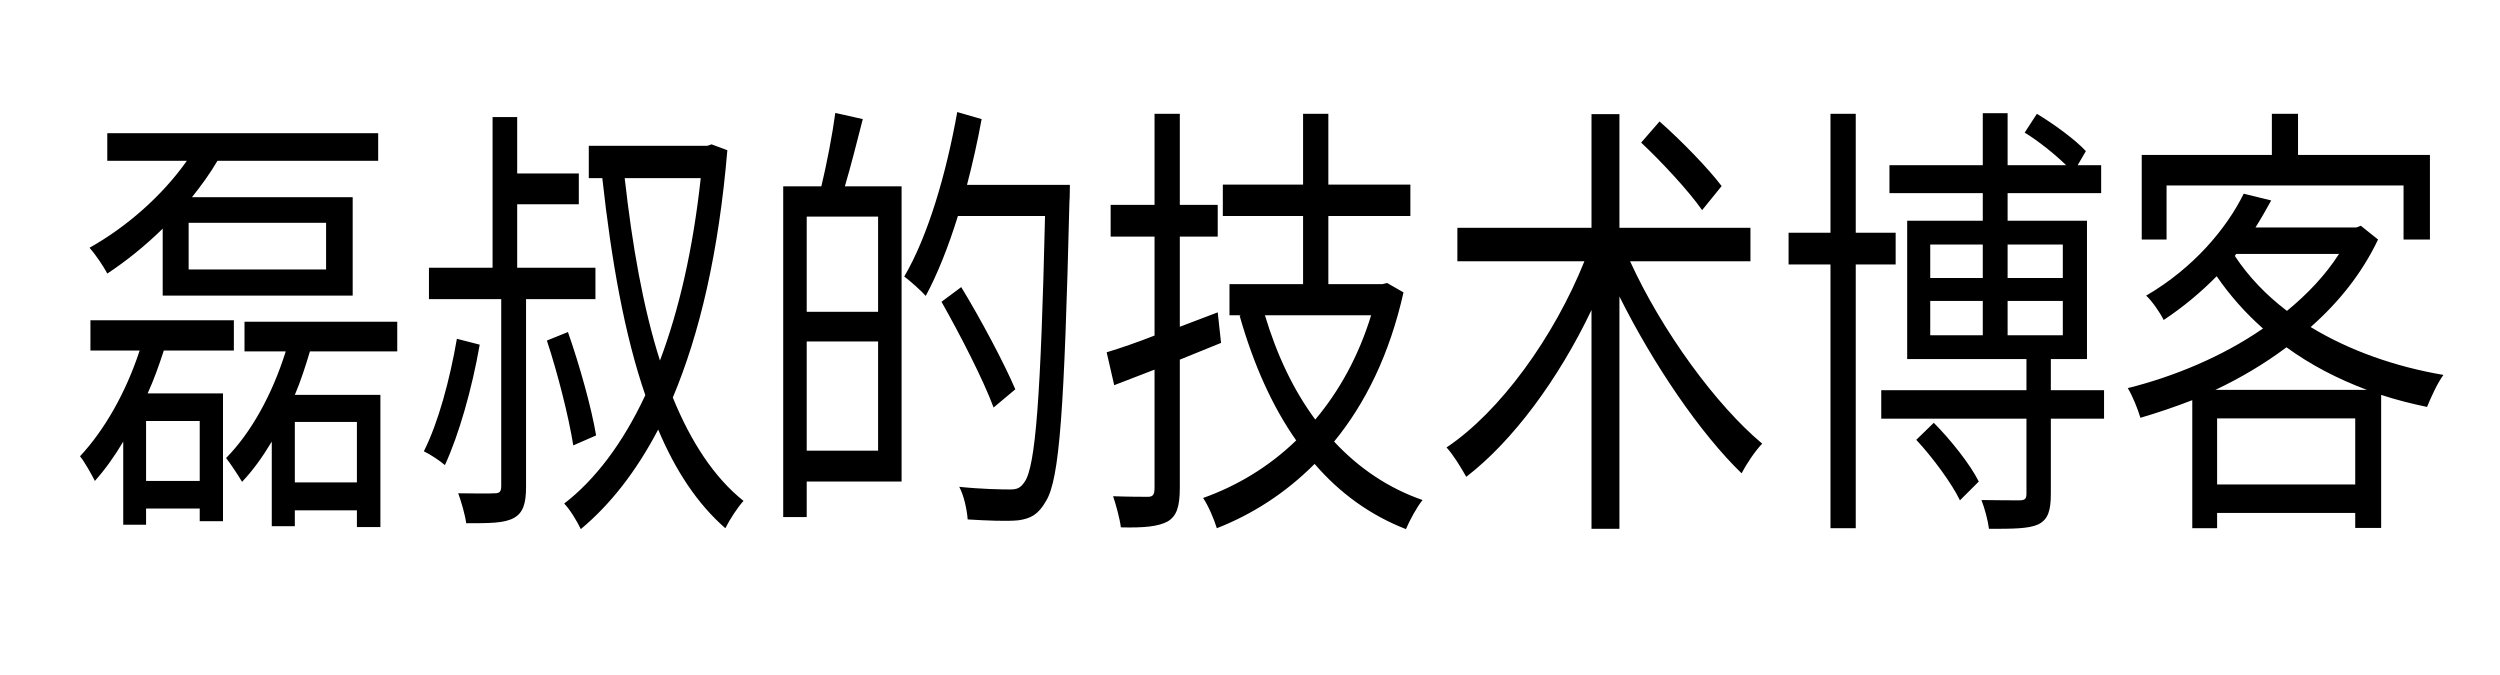
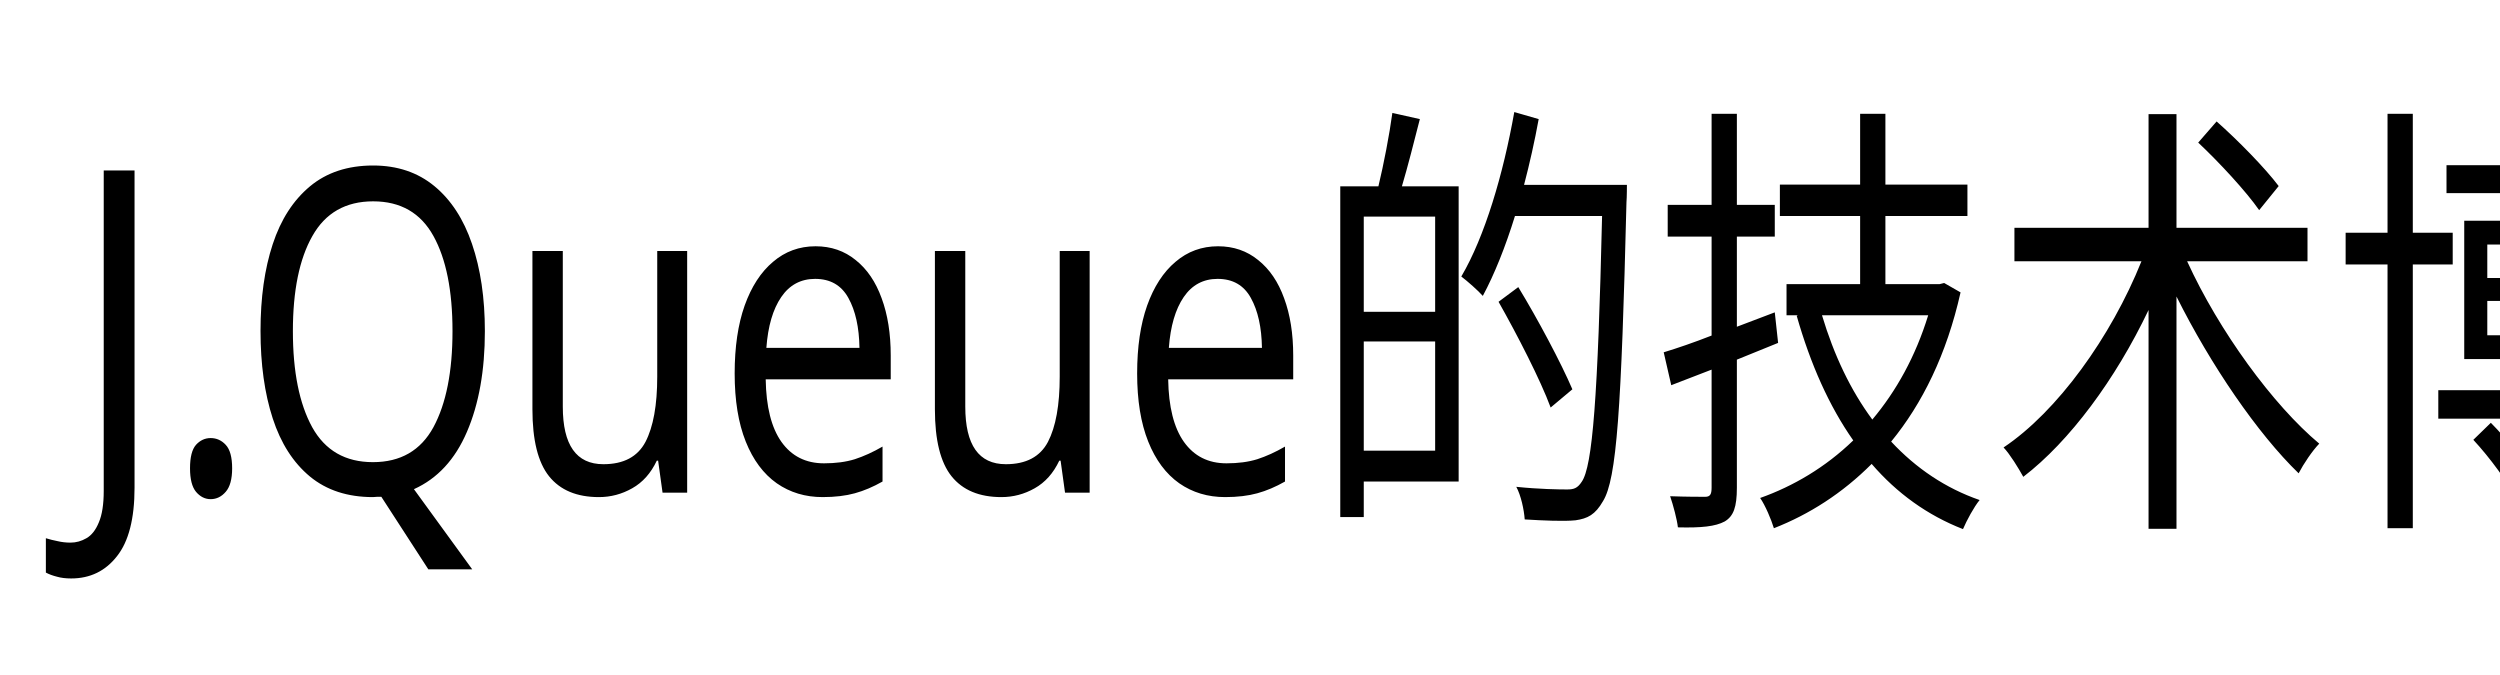
<svg xmlns="http://www.w3.org/2000/svg" width="949" height="256">
  <g>
    <rect fill="none" id="canvas_background" height="402" width="582" y="-1" x="-1" />
  </g>
  <g>
-     <text fill="#000000" x="192.004" y="94.026" id="svg_7" stroke-width="0" font-size="24" font-family="Noto Sans JP" text-anchor="start" xml:space="preserve" stroke="null" transform="matrix(5.385844,0,0,7.135434,-1006.593,-483.8995) ">磊叔的技术博客</text>
+     <text fill="#000000" x="192.004" y="94.026" id="svg_7" stroke-width="0" font-size="24" font-family="Noto Sans JP" text-anchor="start" xml:space="preserve" stroke="null" transform="matrix(5.385844,0,0,7.135434,-1006.593,-483.8995) ">J.Queue的技术博客</text>
  </g>
</svg>
